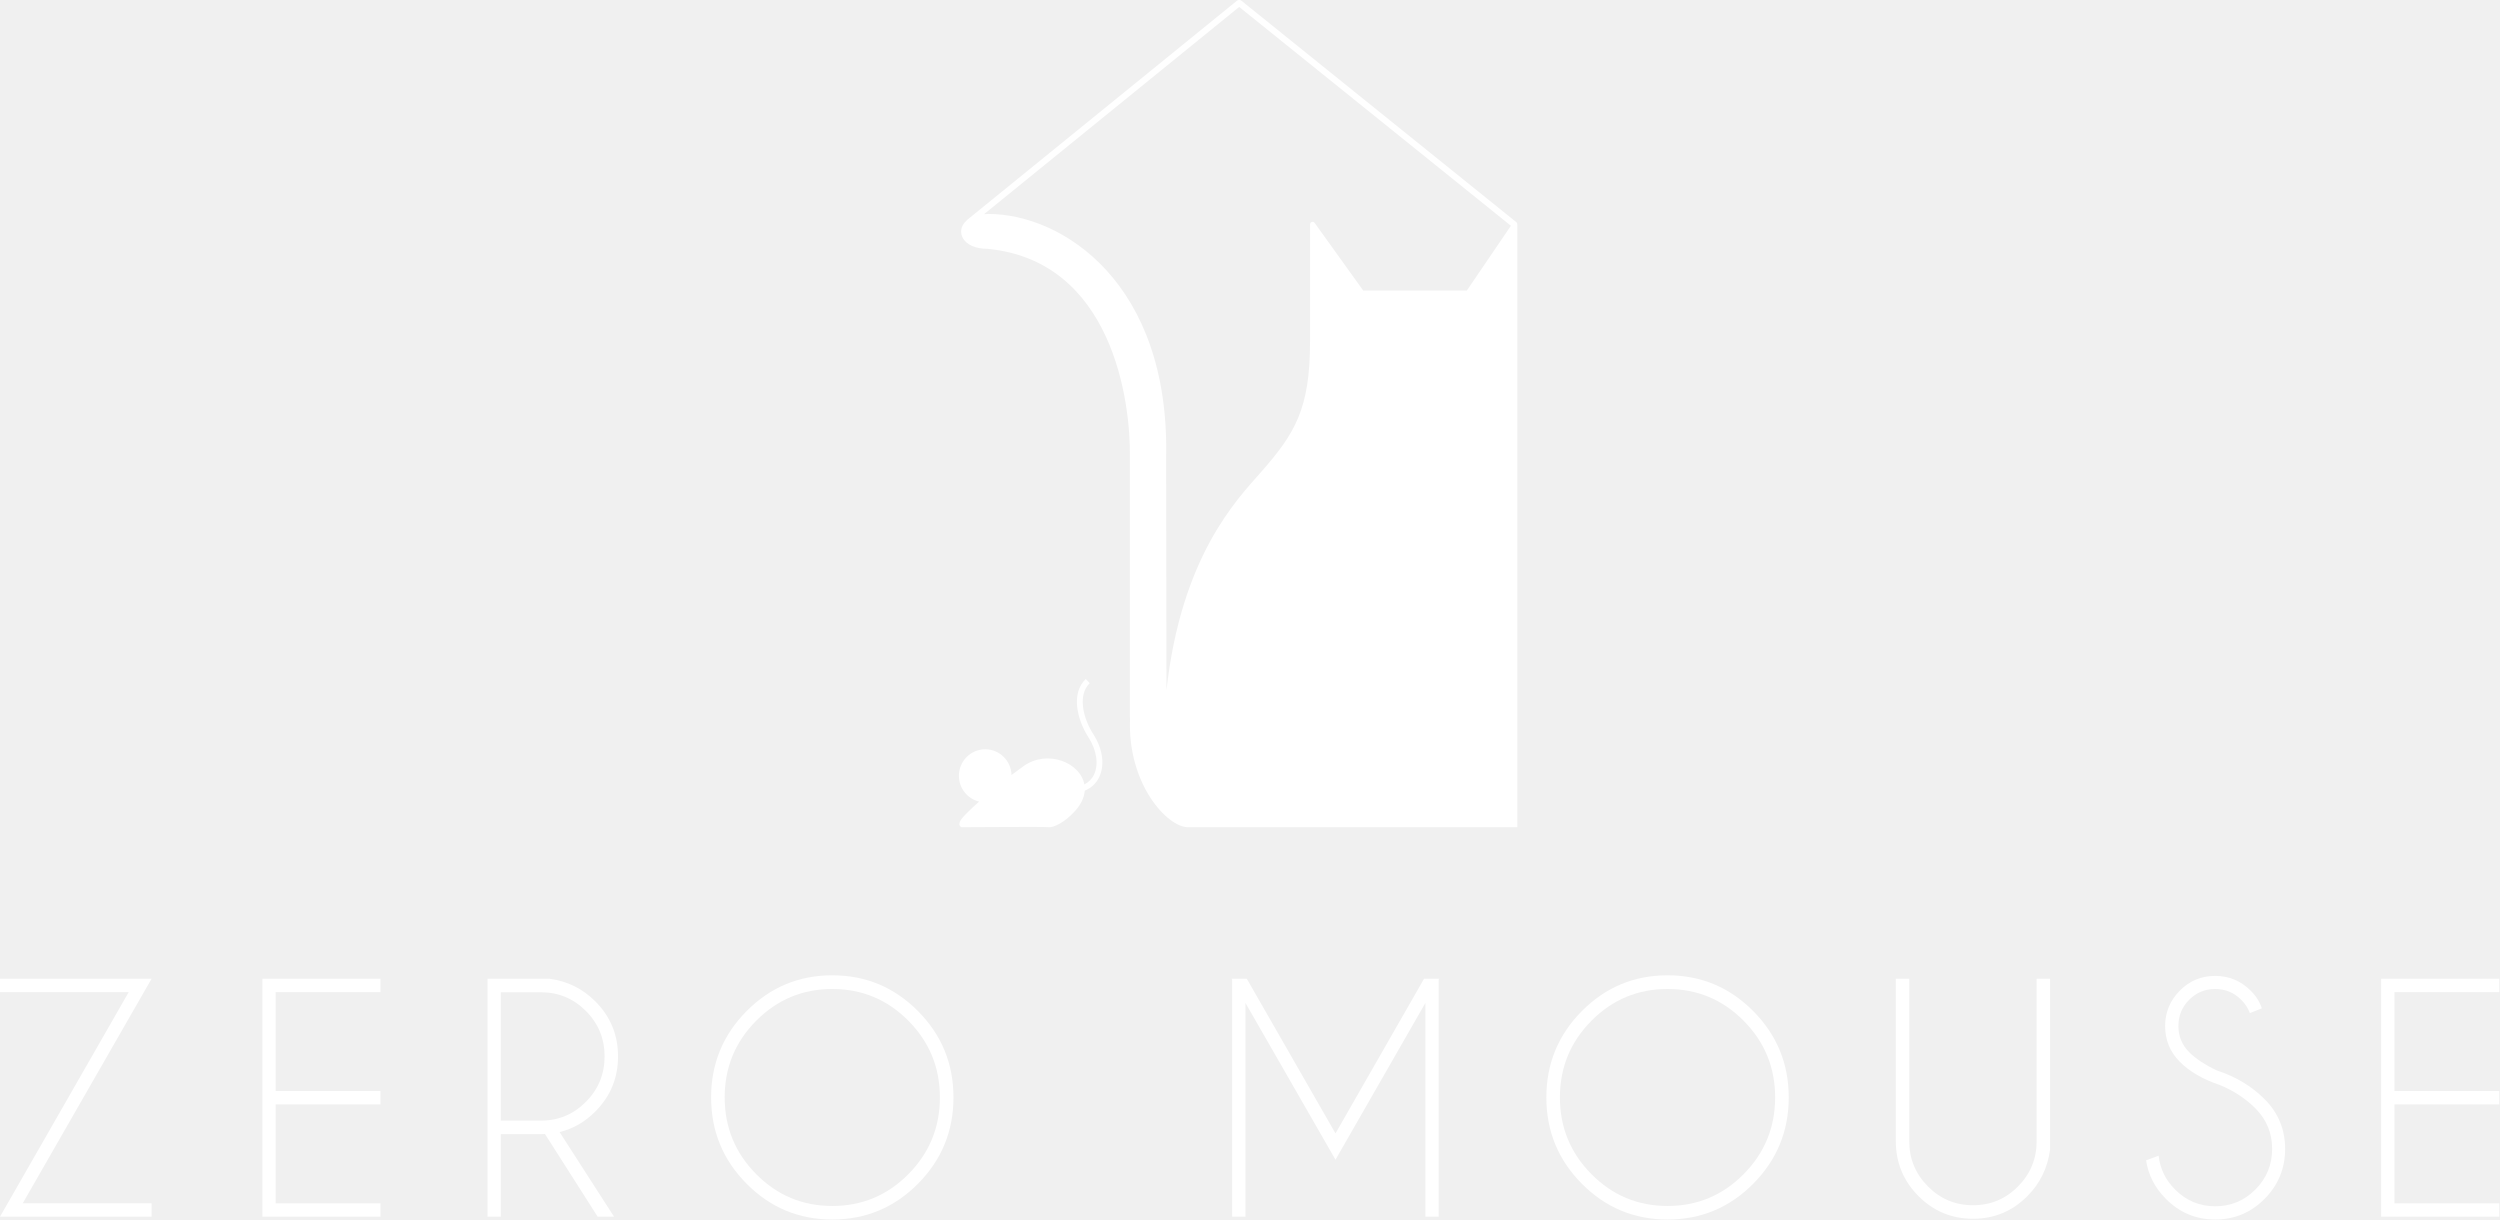
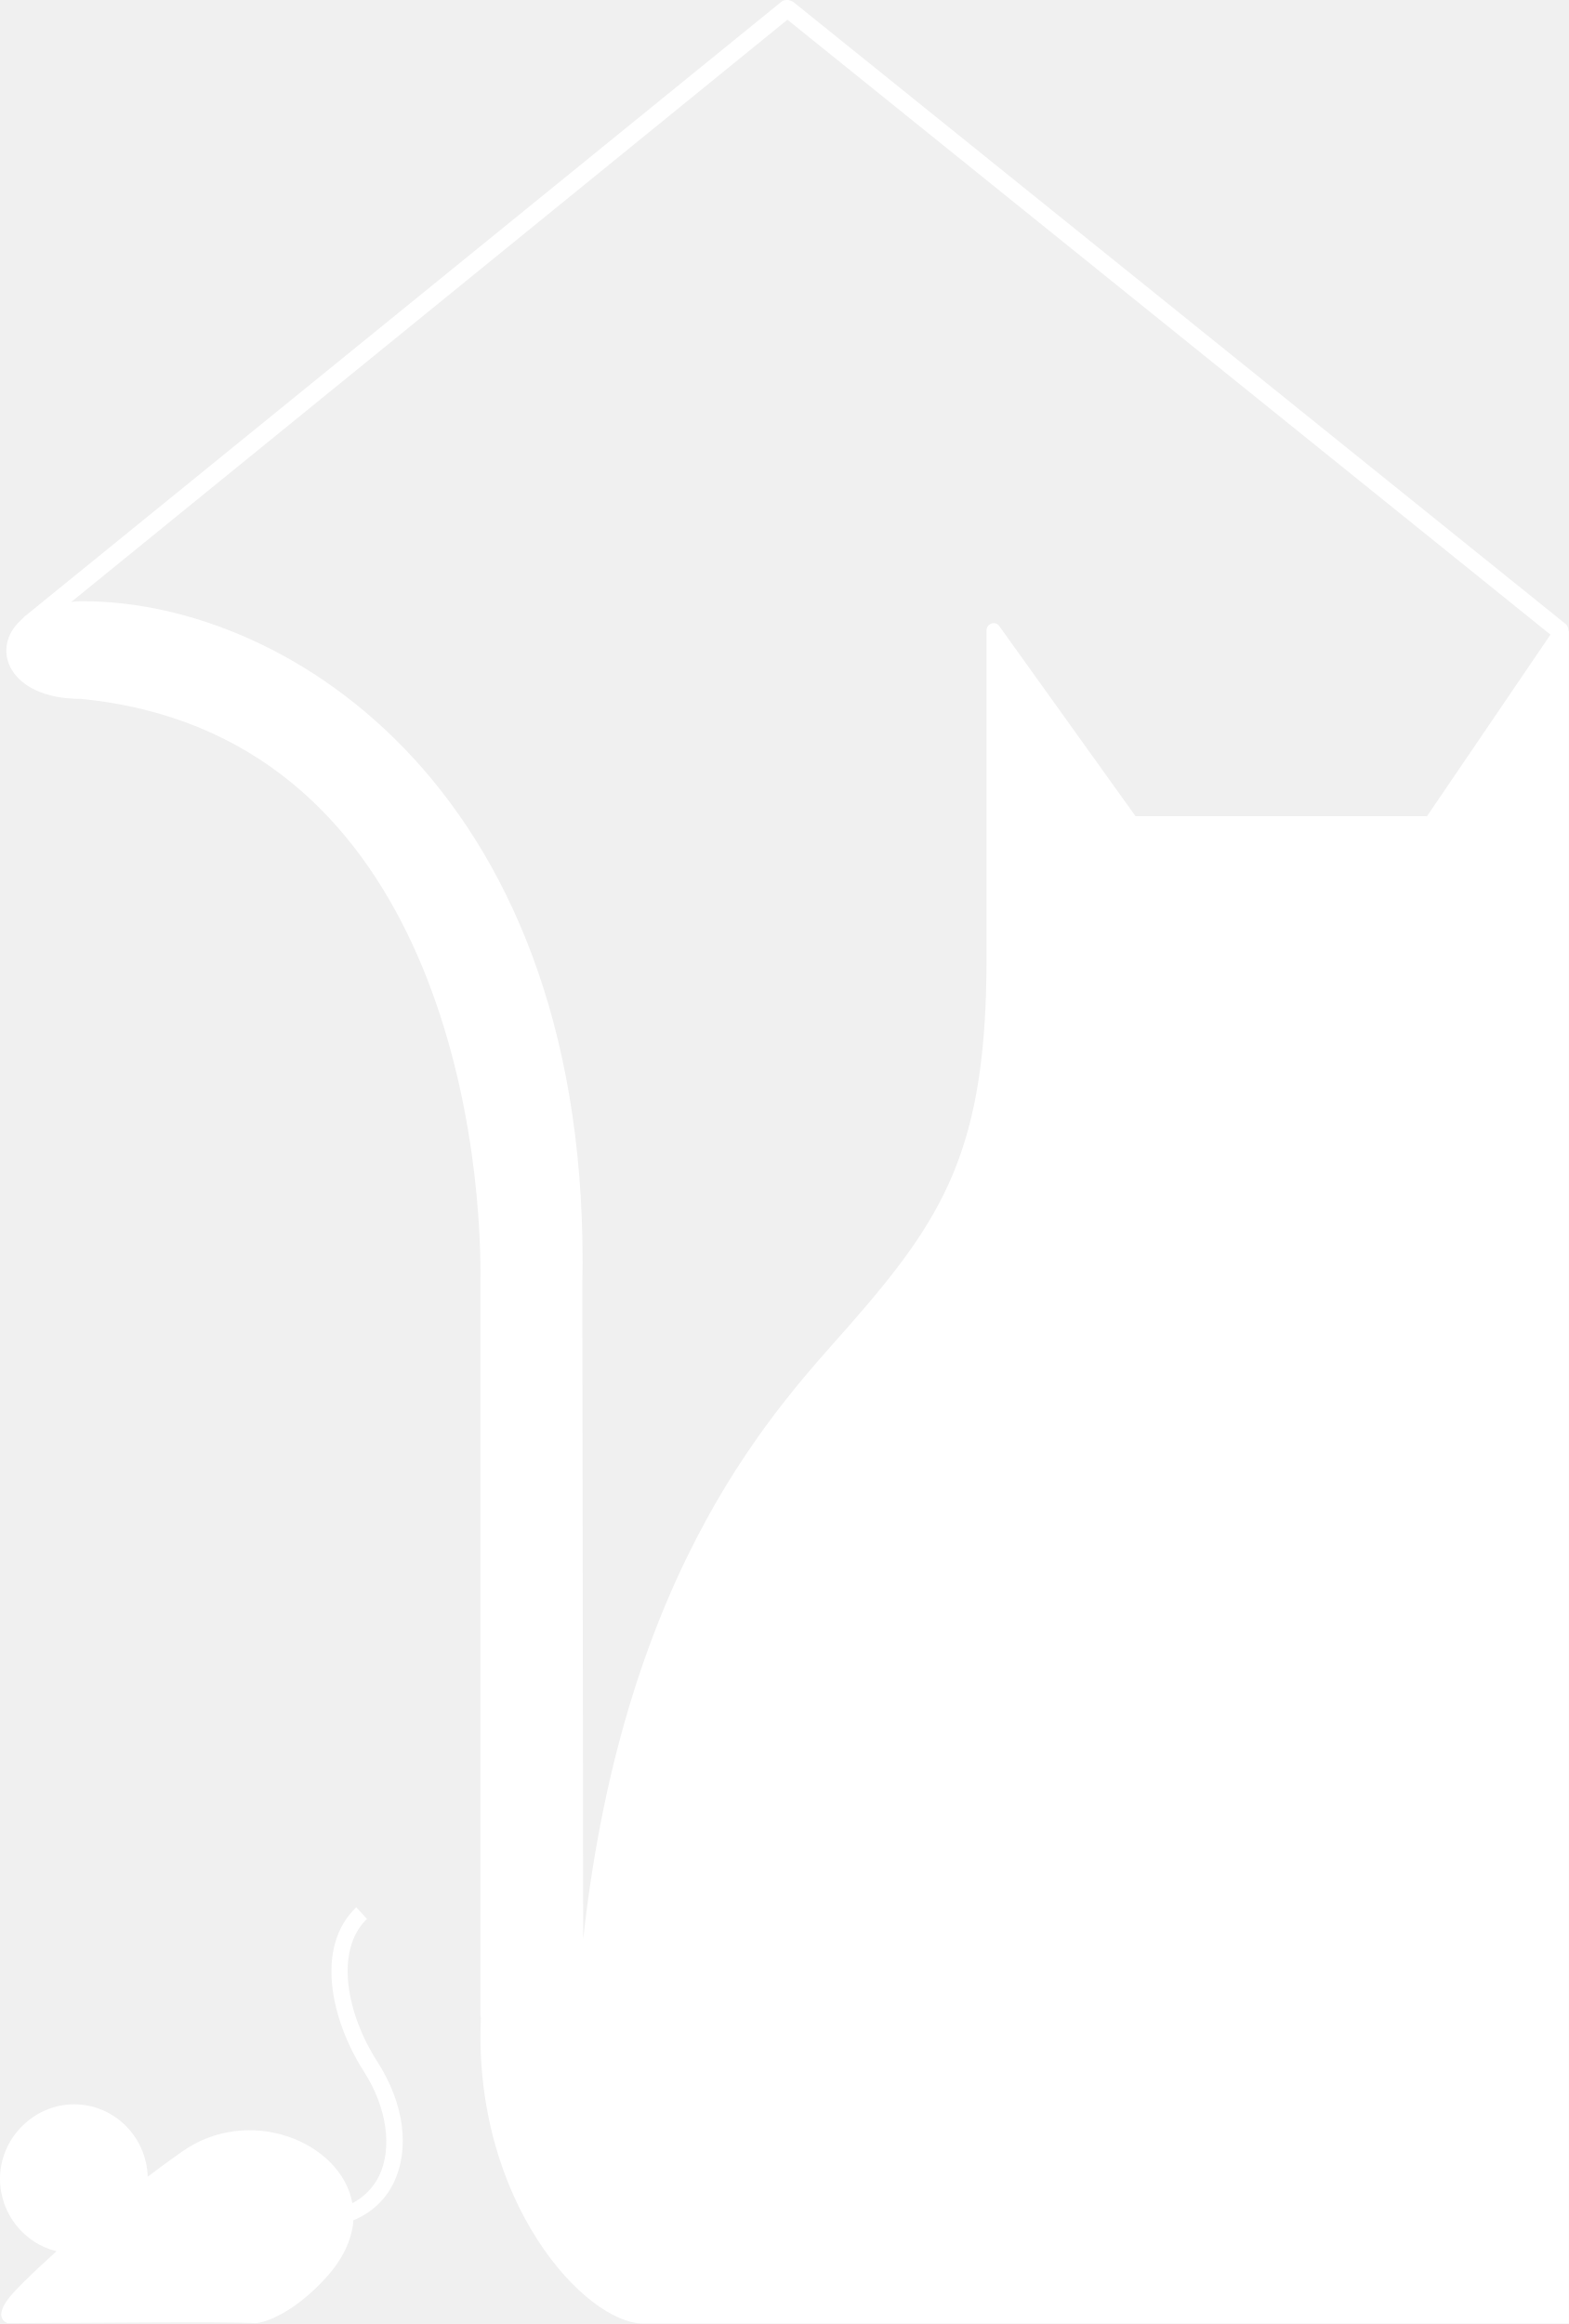
- <svg xmlns="http://www.w3.org/2000/svg" width="164" height="80" viewBox="0 0 164 80" fill="none">
-   <path d="M8.443 65.083H0V64.205H9.944L1.491 78.936H9.944V79.815H0L8.443 65.083Z" fill="white" />
-   <path d="M24.958 64.205V65.083H18.083V71.571H24.958V72.449H18.083V78.937H24.958V79.815H17.212V64.205H24.958Z" fill="white" />
-   <path d="M32.854 65.093V73.512H35.488C36.637 73.512 37.62 73.101 38.437 72.278C39.253 71.455 39.661 70.462 39.661 69.298C39.661 68.134 39.253 67.141 38.437 66.322C37.62 65.503 36.637 65.093 35.488 65.093H32.854ZM35.75 74.39C35.666 74.397 35.578 74.4 35.488 74.4H32.854V79.815H31.983V64.205H36.05C37.231 64.368 38.235 64.865 39.061 65.698C40.049 66.693 40.543 67.892 40.543 69.298C40.543 70.709 40.049 71.912 39.061 72.908C38.377 73.597 37.593 74.049 36.709 74.264L40.282 79.815H39.206L35.75 74.39Z" fill="white" />
-   <path d="M54.598 64.878C52.648 64.878 50.985 65.572 49.607 66.961C48.228 68.35 47.539 70.026 47.539 71.991C47.539 73.955 48.228 75.632 49.607 77.025C50.985 78.416 52.648 79.112 54.598 79.112C56.548 79.112 58.211 78.416 59.59 77.025C60.968 75.632 61.657 73.955 61.657 71.991C61.657 70.026 60.968 68.35 59.59 66.961C58.211 65.572 56.548 64.878 54.598 64.878ZM60.219 66.327C61.772 67.891 62.548 69.779 62.548 71.991C62.548 74.202 61.772 76.089 60.219 77.654C58.666 79.218 56.793 80 54.598 80C52.403 80 50.53 79.218 48.978 77.654C47.425 76.089 46.649 74.202 46.649 71.991C46.649 69.779 47.425 67.891 48.978 66.327C50.53 64.763 52.403 63.98 54.598 63.98C56.793 63.98 58.666 64.763 60.219 66.327Z" fill="white" />
-   <path d="M81.789 64.205L87.608 74.351L93.418 64.205H94.415L94.376 64.273V79.815H93.505V65.795L87.608 76.078L81.702 65.795V79.815H80.83V64.273L80.791 64.205H81.789Z" fill="white" />
-   <path d="M109.391 64.878C107.44 64.878 105.777 65.572 104.399 66.961C103.02 68.35 102.331 70.026 102.331 71.991C102.331 73.955 103.02 75.632 104.399 77.025C105.777 78.416 107.44 79.112 109.391 79.112C111.34 79.112 113.004 78.416 114.382 77.025C115.76 75.632 116.449 73.955 116.449 71.991C116.449 70.026 115.76 68.35 114.382 66.961C113.004 65.572 111.34 64.878 109.391 64.878ZM115.011 66.327C116.564 67.891 117.341 69.779 117.341 71.991C117.341 74.202 116.564 76.089 115.011 77.654C113.458 79.218 111.585 80 109.391 80C107.196 80 105.322 79.218 103.77 77.654C102.217 76.089 101.441 74.202 101.441 71.991C101.441 69.779 102.217 67.891 103.77 66.327C105.322 64.763 107.196 63.98 109.391 63.98C111.585 63.98 113.458 64.763 115.011 66.327Z" fill="white" />
-   <path d="M133.603 64.205H134.484V75.424C134.323 76.614 133.829 77.626 133.003 78.459C132.015 79.454 130.825 79.951 129.431 79.951C128.029 79.951 126.835 79.454 125.847 78.459C124.86 77.464 124.365 76.263 124.365 74.859V64.205H125.247V74.859C125.247 76.017 125.655 77.006 126.473 77.829C127.289 78.652 128.275 79.063 129.431 79.063C130.586 79.063 131.57 78.652 132.383 77.829C133.197 77.006 133.603 76.017 133.603 74.859V64.205Z" fill="white" />
-   <path d="M145.605 71.171C144.501 70.8 143.63 70.293 142.991 69.648C142.352 69.005 142.032 68.224 142.032 67.307C142.032 66.41 142.352 65.637 142.991 64.99C143.63 64.343 144.405 64.019 145.315 64.019C146.219 64.019 146.993 64.341 147.639 64.985C147.994 65.33 148.239 65.717 148.375 66.146L147.591 66.459C147.475 66.14 147.284 65.847 147.019 65.581C146.548 65.112 145.98 64.878 145.315 64.878C144.65 64.878 144.082 65.113 143.611 65.585C143.139 66.057 142.904 66.631 142.904 67.307C142.904 67.977 143.139 68.55 143.611 69.025C144.05 69.46 144.656 69.86 145.432 70.225C146.671 70.628 147.713 71.255 148.559 72.107C149.456 73.005 149.904 74.091 149.904 75.366C149.904 76.647 149.456 77.74 148.559 78.643C147.662 79.548 146.58 80 145.315 80C144.05 80 142.968 79.545 142.072 78.634C141.355 77.912 140.925 77.073 140.783 76.118L141.607 75.814C141.697 76.66 142.056 77.399 142.681 78.029C143.411 78.764 144.289 79.132 145.315 79.132C146.347 79.132 147.229 78.764 147.958 78.029C148.688 77.294 149.052 76.406 149.052 75.366C149.052 74.332 148.688 73.447 147.958 72.712C147.32 72.068 146.535 71.554 145.605 71.171Z" fill="white" />
-   <path d="M163.951 64.205V65.083H157.076V71.571H163.951V72.449H157.076V78.937H163.951V79.815H156.204V64.205H163.951Z" fill="white" />
-   <path d="M96.225 19.059H89.427L86.233 14.61C86.13 14.493 85.939 14.566 85.939 14.722V22.386C85.939 26.832 84.949 28.437 82.711 30.984C81.119 32.795 77.493 36.496 76.52 45.283L76.498 30.029C76.748 18.546 69.678 14.035 64.835 14.035C64.734 14.035 64.644 14.045 64.551 14.052L81.291 0.455L99.115 14.811L96.225 19.059ZM99.533 14.732C99.535 14.668 99.511 14.604 99.456 14.562L81.427 0.039C81.392 0.012 81.351 0.002 81.311 0.001C81.304 -4.182e-07 81.298 0 81.29 0C81.284 0 81.277 -4.182e-07 81.27 0.001C81.23 0.002 81.19 0.012 81.155 0.039L63.474 14.401C63.453 14.417 63.423 14.447 63.392 14.484C62.65 15.15 63.115 16.323 64.782 16.323C72.959 17.11 74.184 26.297 74.12 30.029V47.022C74.12 47.061 74.124 47.098 74.131 47.133C73.949 51.42 76.57 54.265 77.929 54.265H99.535V14.741L99.533 14.732Z" fill="white" />
-   <path d="M71.486 44.819L71.228 44.542C70.253 45.463 70.635 47.171 71.402 48.367C71.948 49.218 72.085 50.162 71.76 50.83C71.623 51.111 71.404 51.319 71.135 51.461C70.876 50.022 68.703 49.139 67.132 50.267C66.862 50.461 66.605 50.652 66.356 50.84C66.328 49.904 65.568 49.152 64.632 49.152C63.678 49.152 62.904 49.932 62.904 50.893C62.904 51.715 63.47 52.401 64.229 52.584C63.606 53.14 63.204 53.552 63.085 53.711C62.744 54.168 63.085 54.265 63.085 54.265C64.755 54.265 68.147 54.224 68.859 54.265C69.125 54.265 69.825 53.976 70.525 53.199C70.915 52.766 71.108 52.335 71.154 51.932C71.154 51.932 71.159 51.906 71.16 51.868C71.571 51.696 71.899 51.406 72.099 50.998C72.489 50.198 72.347 49.137 71.72 48.16C71.013 47.059 70.706 45.557 71.486 44.819Z" fill="white" />
+ <svg xmlns="http://www.w3.org/2000/svg" id="Laag_1" version="1.1" viewBox="0 0 36.63 54.27">
+   <defs>
+     <style>
+       .st0 {
+         fill: #fff;
+       }
+     </style>
+   </defs>
+   <path class="st0" d="M33.32,19.06h-6.8l-3.19-4.45c-.1-.12-.29-.04-.29.11v7.66c0,4.45-.99,6.05-3.23,8.6-1.59,1.81-5.22,5.51-6.19,14.3l-.02-15.25c.25-11.48-6.82-15.99-11.66-15.99-.1,0-.19,0-.28.02L18.39.46l17.82,14.36-2.89,4.25ZM36.63,14.73c0-.06-.02-.13-.08-.17L18.52.04s-.08-.04-.12-.04C18.4,0,18.39,0,18.39,0,18.38,0,18.37,0,18.37,0c-.04,0-.08.01-.12.04L.57,14.4s-.05.05-.08.08c-.74.67-.28,1.84,1.39,1.84,8.18.79,9.4,9.97,9.34,13.71v16.99s0,.08.01.11c-.18,4.29,2.44,7.13,3.8,7.13h21.61V14.74h0Z" />
+   <path class="st0" d="M8.58,44.82l-.26-.28c-.97.92-.59,2.63.17,3.82.55.85.68,1.8.36,2.46-.14.28-.36.49-.62.63-.26-1.44-2.43-2.32-4-1.19-.27.19-.53.38-.78.57-.03-.94-.79-1.69-1.72-1.69s-1.73.78-1.73,1.74c0,.82.57,1.51,1.32,1.69-.62.56-1.03.97-1.14,1.13-.34.46,0,.55,0,.55,1.67,0,5.06-.04,5.77,0,.27,0,.97-.29,1.67-1.07.39-.43.58-.86.63-1.27,0,0,0-.03,0-.06.41-.17.74-.46.94-.87.39-.8.25-1.86-.38-2.84-.71-1.1-1.01-2.6-.23-3.34Z" />
</svg>
